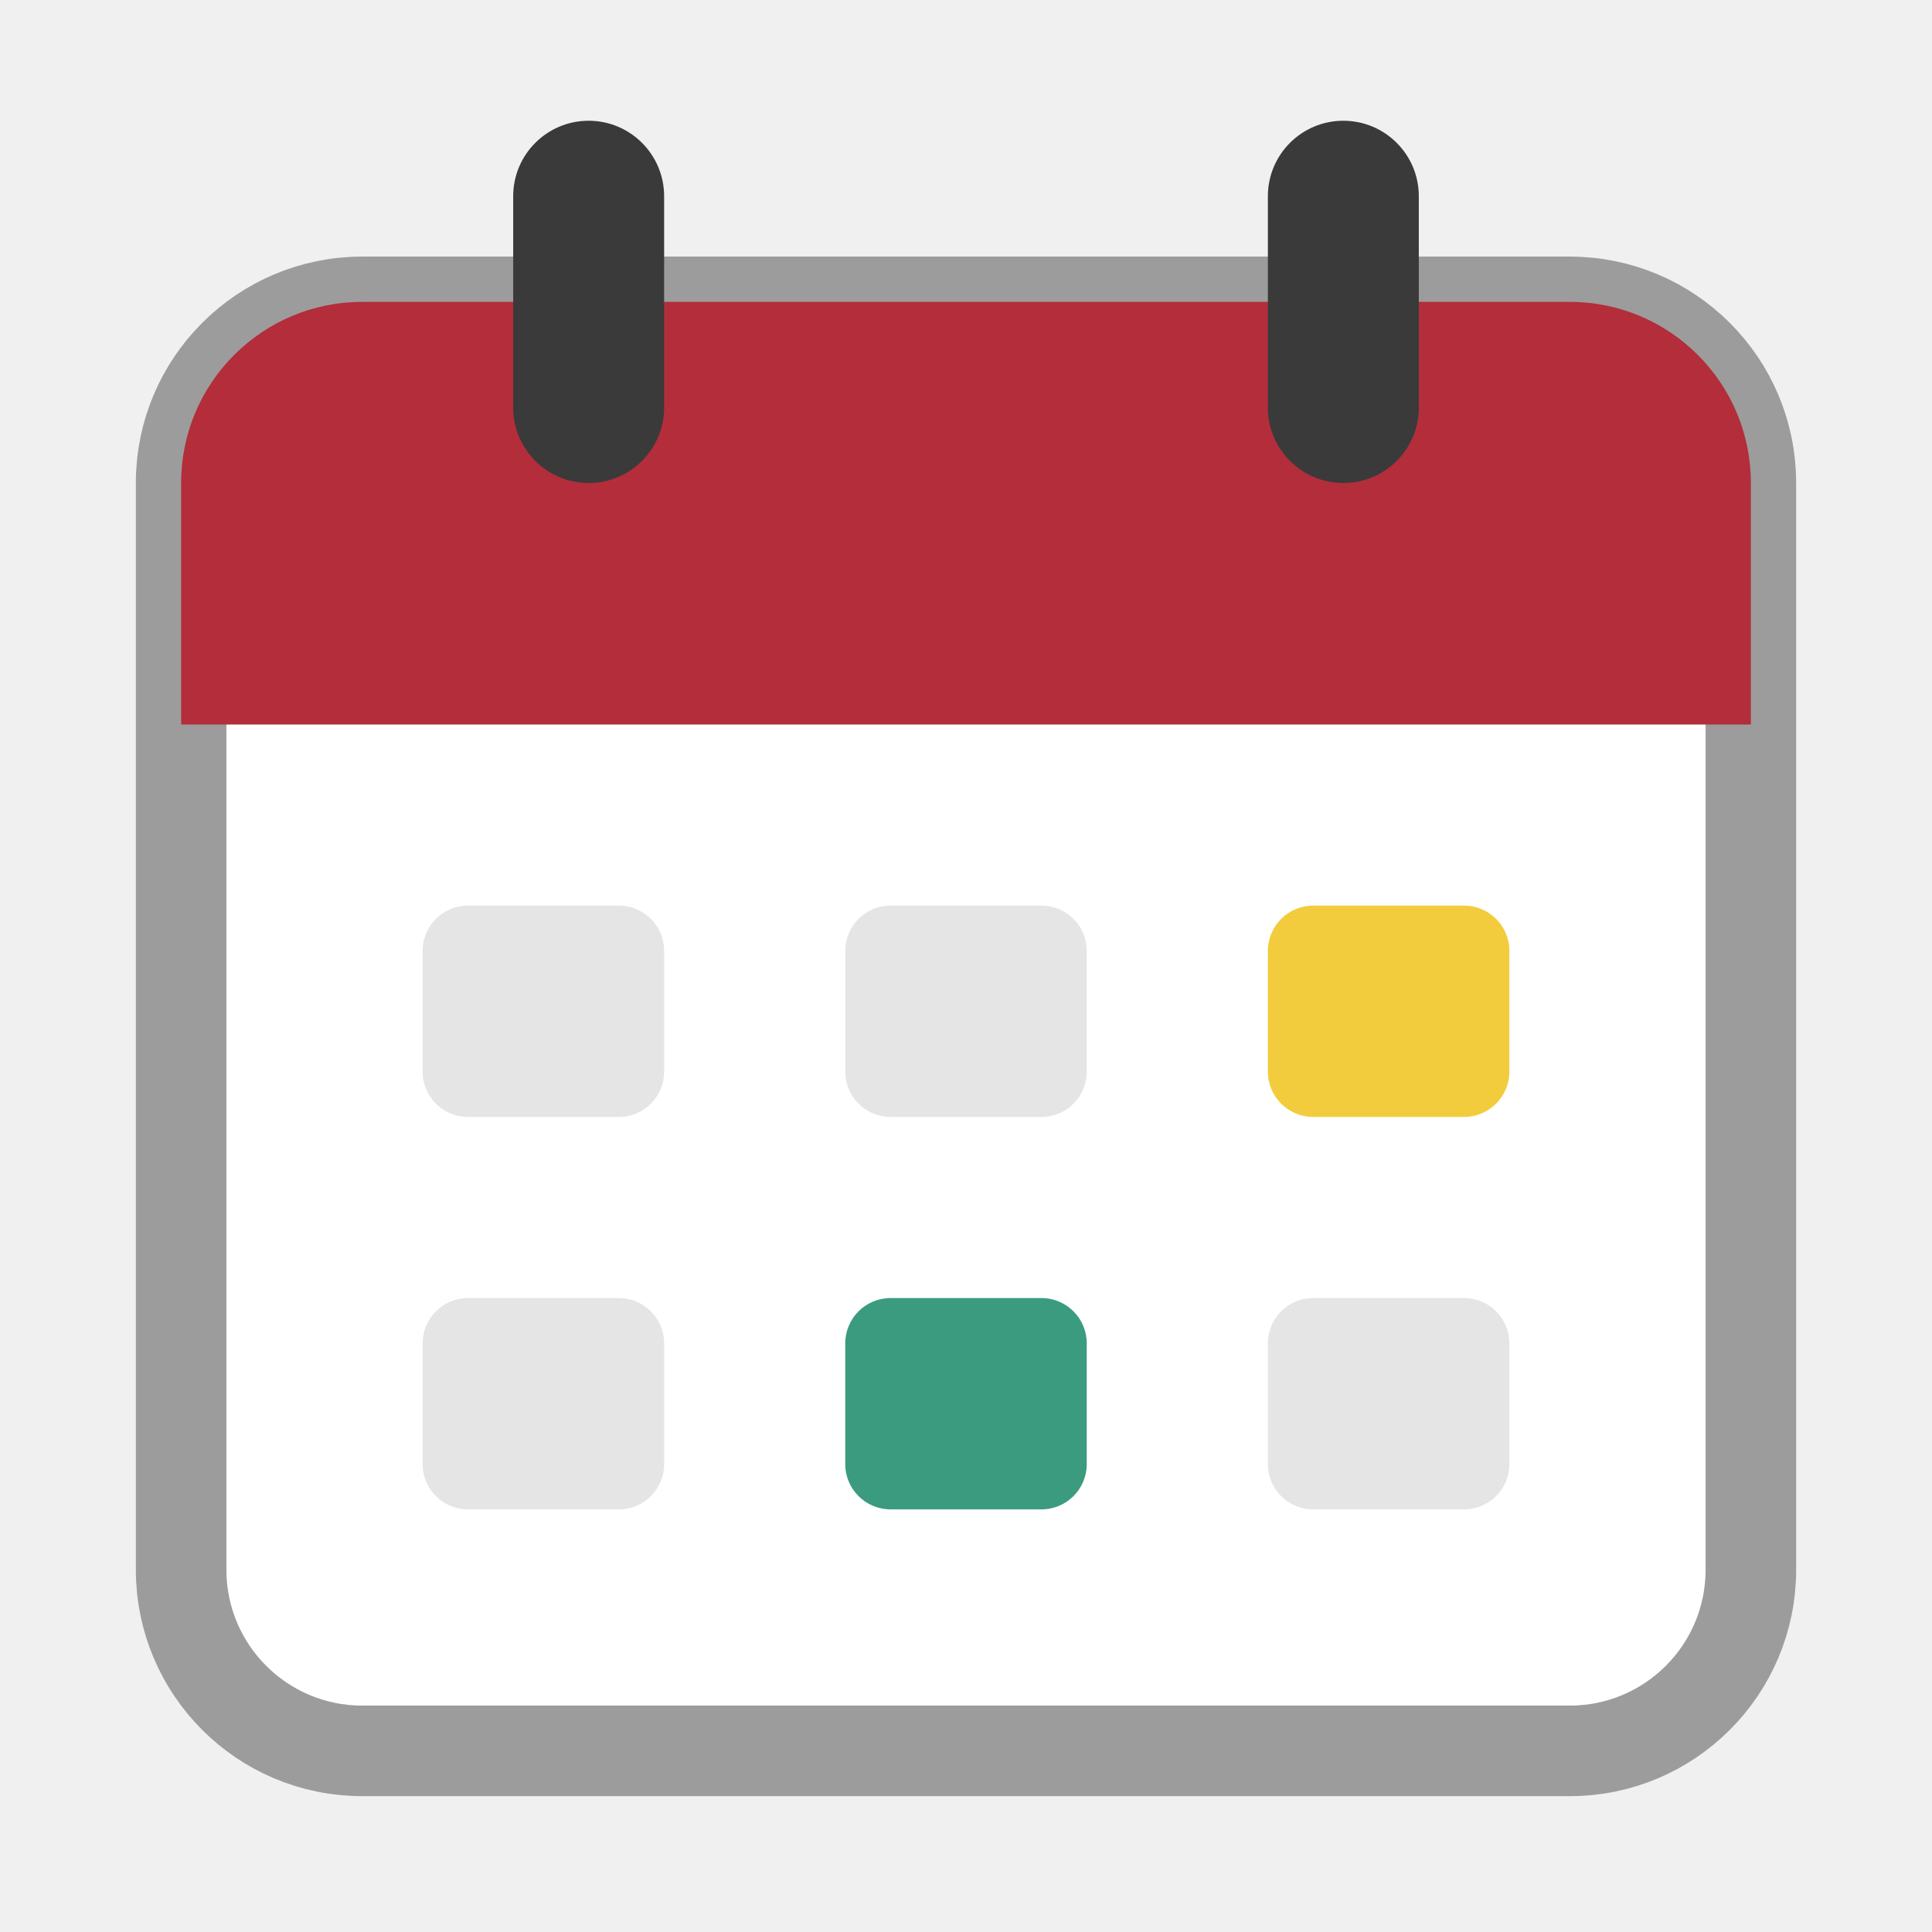
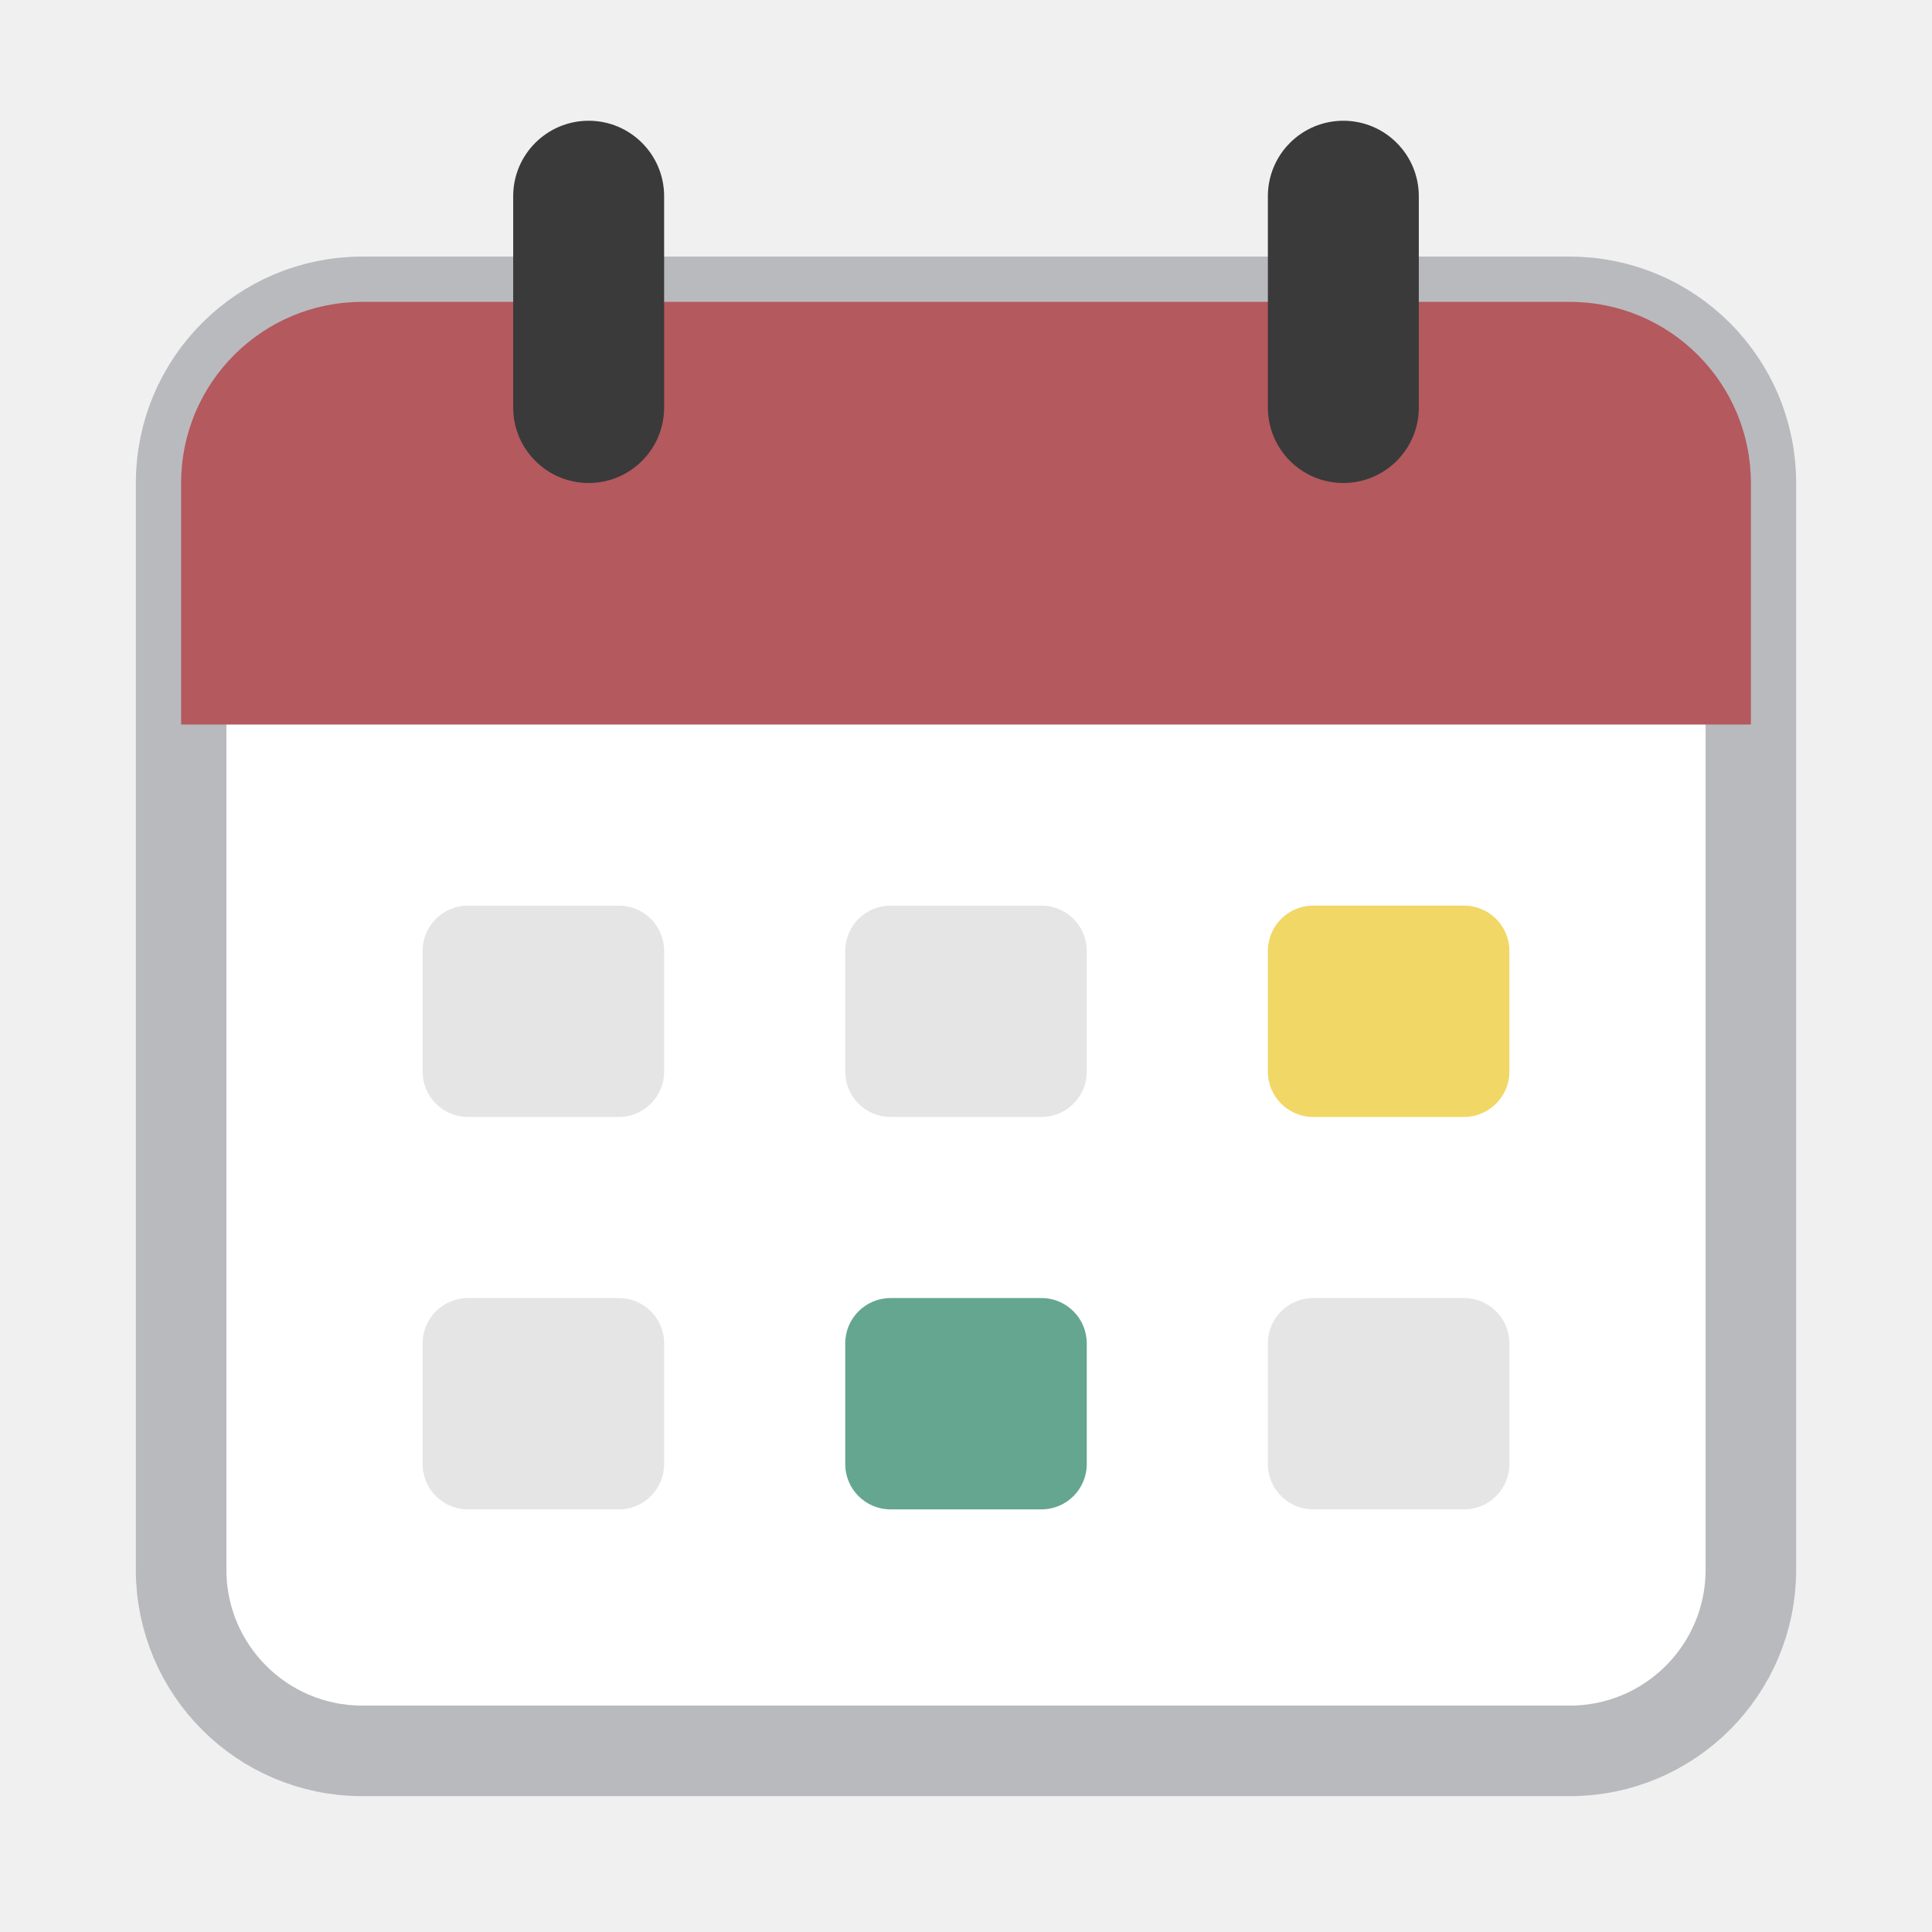
<svg xmlns="http://www.w3.org/2000/svg" viewBox="0 0 64 64">
-   <rect x="6" y="10" width="52" height="48" rx="6" fill="#fff" stroke="#9C9C9C" stroke-width="3" />
-   <path d="M6 16a6 6 0 016-6h40a6 6 0 016 6v8H6z" fill="#B32D3B" />
+   <rect x="6" y="10" width="52" height="48" rx="6" fill="#fff" stroke="#B9BABE" stroke-width="3" />
+   <path d="M6 16a6 6 0 016-6h40a6 6 0 016 6v8H6z" fill="#B4595E" />
  <rect x="17" y="4" width="5" height="12" rx="2.5" fill="#3A3A3A" />
  <rect x="42" y="4" width="5" height="12" rx="2.5" fill="#3A3A3A" />
  <rect x="14" y="30" width="8" height="7" rx="1.5" fill="#E5E5E5" />
  <rect x="28" y="30" width="8" height="7" rx="1.5" fill="#E5E5E5" />
-   <rect x="42" y="30" width="8" height="7" rx="1.5" fill="#F2CC3D" />
+   <rect x="42" y="30" width="8" height="7" rx="1.5" fill="#F1D766" />
  <rect x="14" y="43" width="8" height="7" rx="1.5" fill="#E5E5E5" />
-   <rect x="28" y="43" width="8" height="7" rx="1.5" fill="#3B9B7F" />
+   <rect x="28" y="43" width="8" height="7" rx="1.5" fill="#65A690" />
  <rect x="42" y="43" width="8" height="7" rx="1.5" fill="#E5E5E5" />
</svg>
